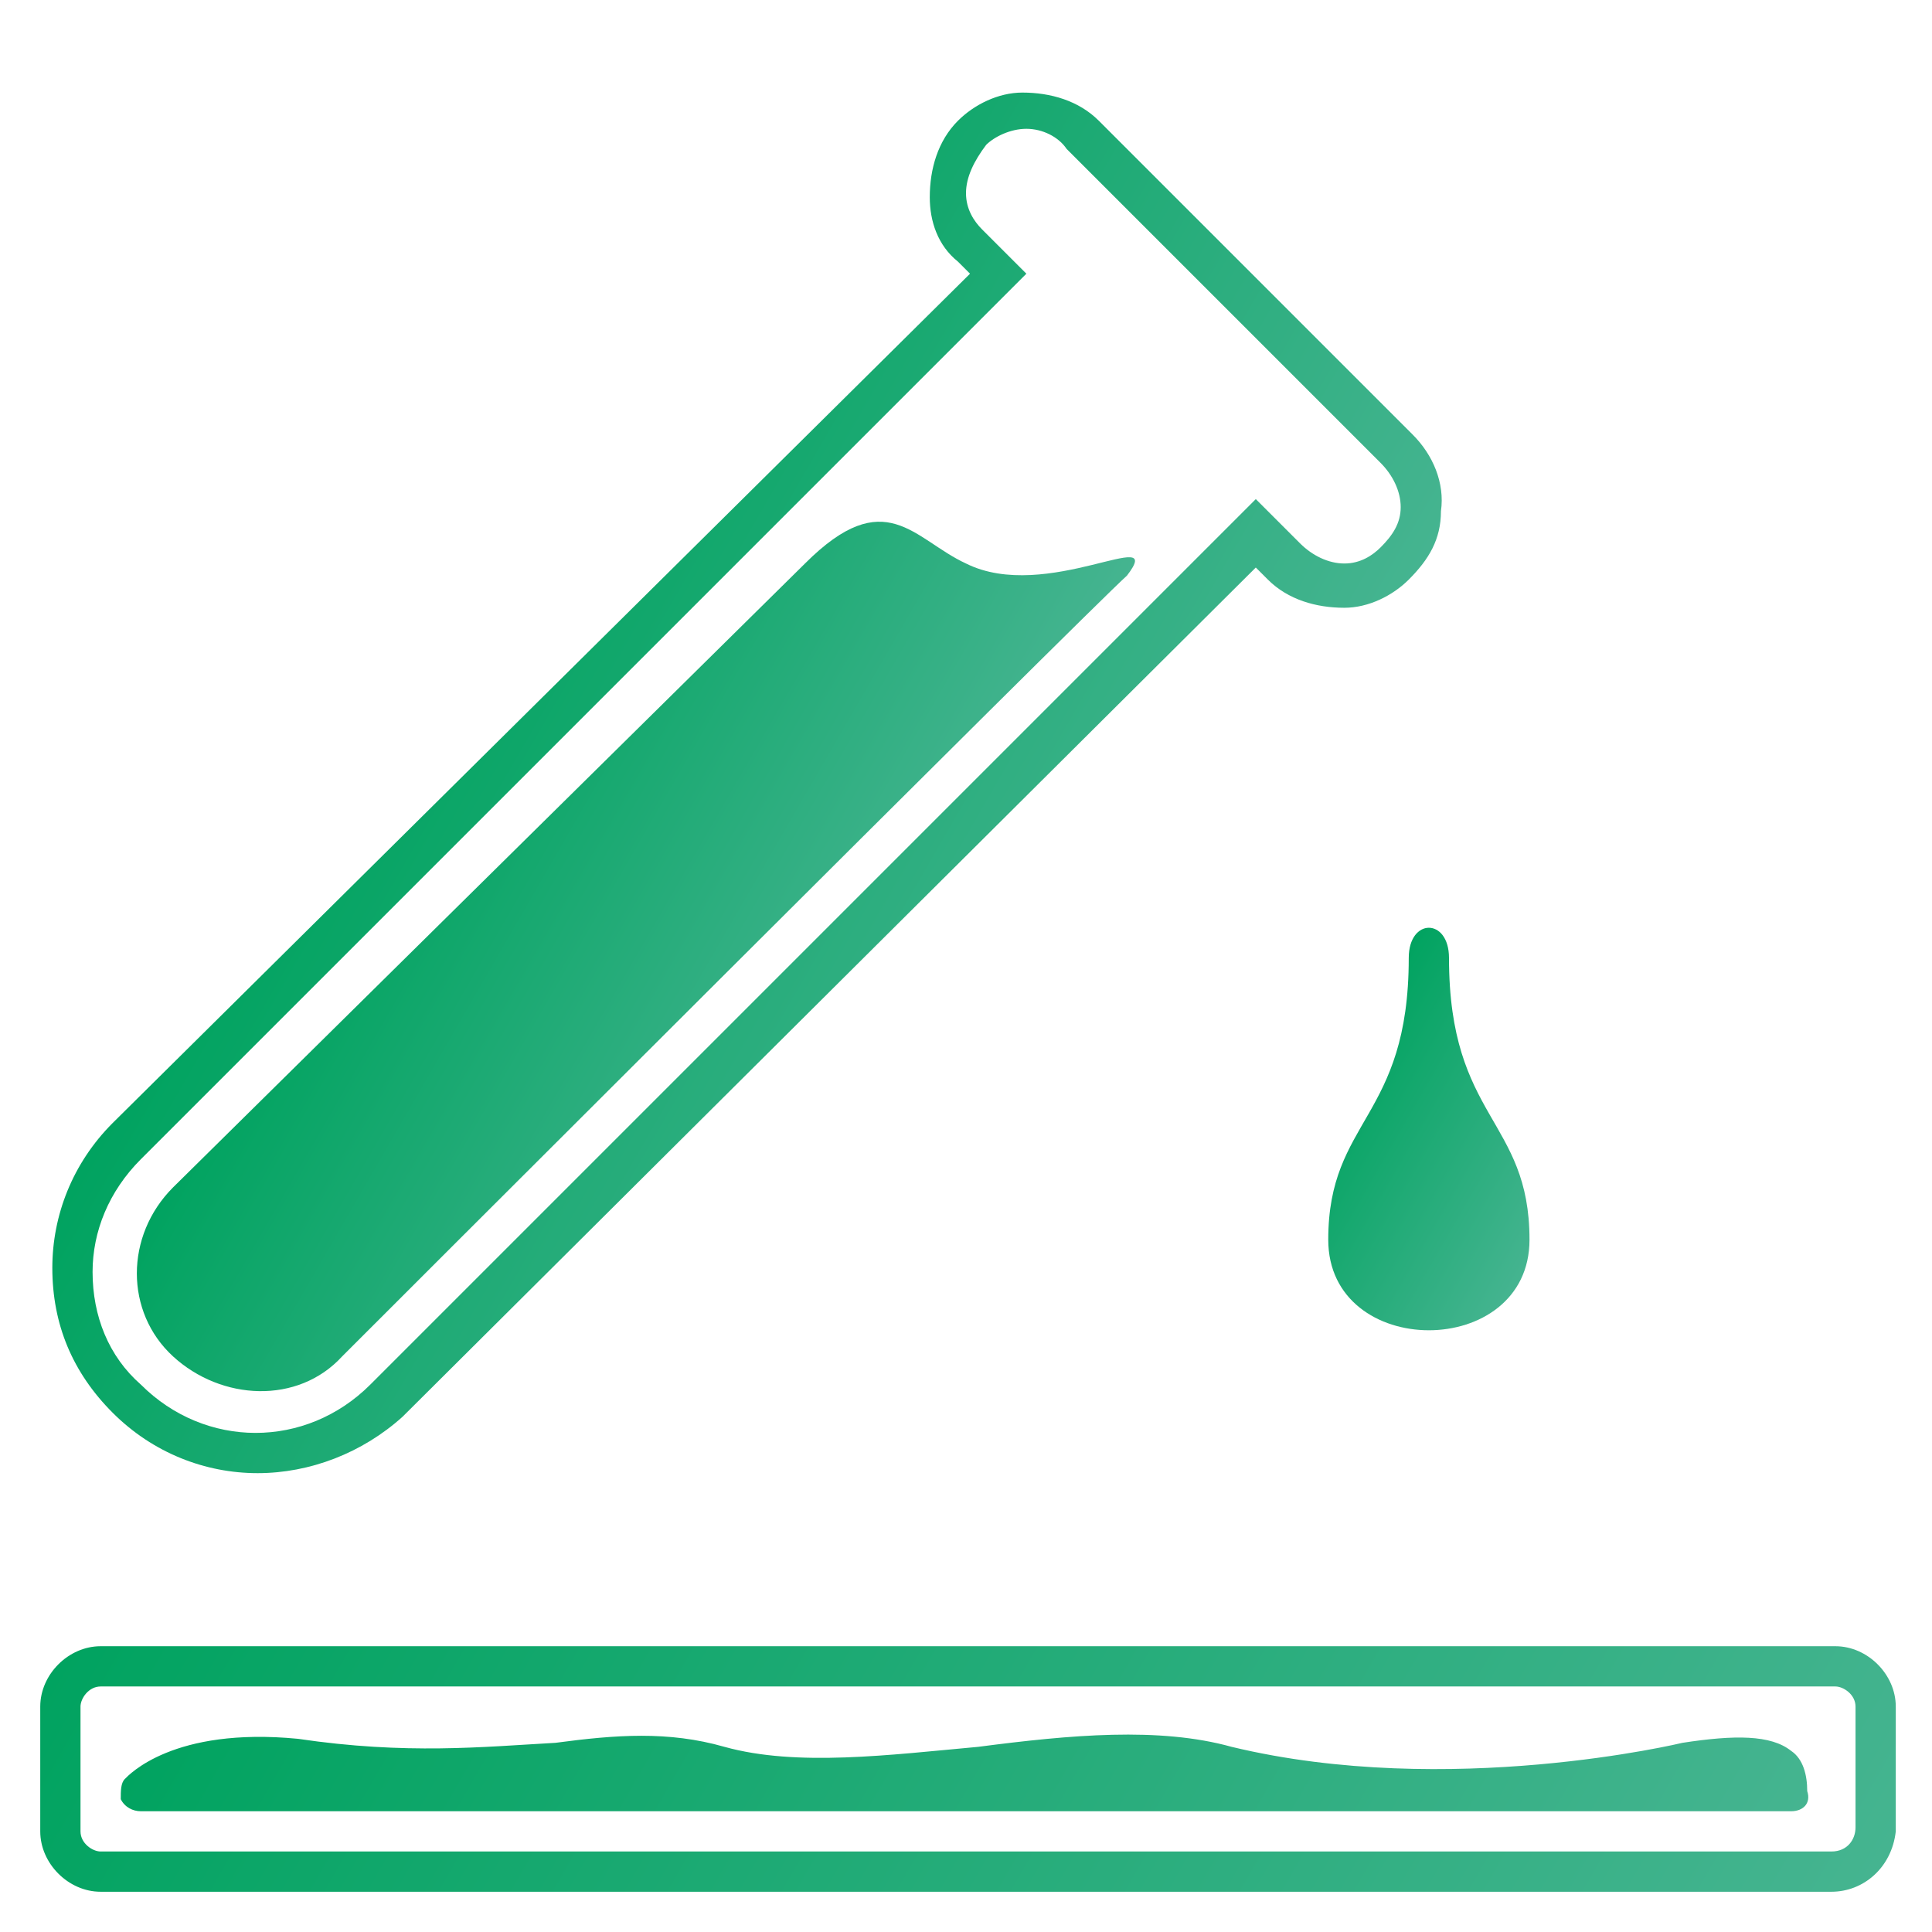
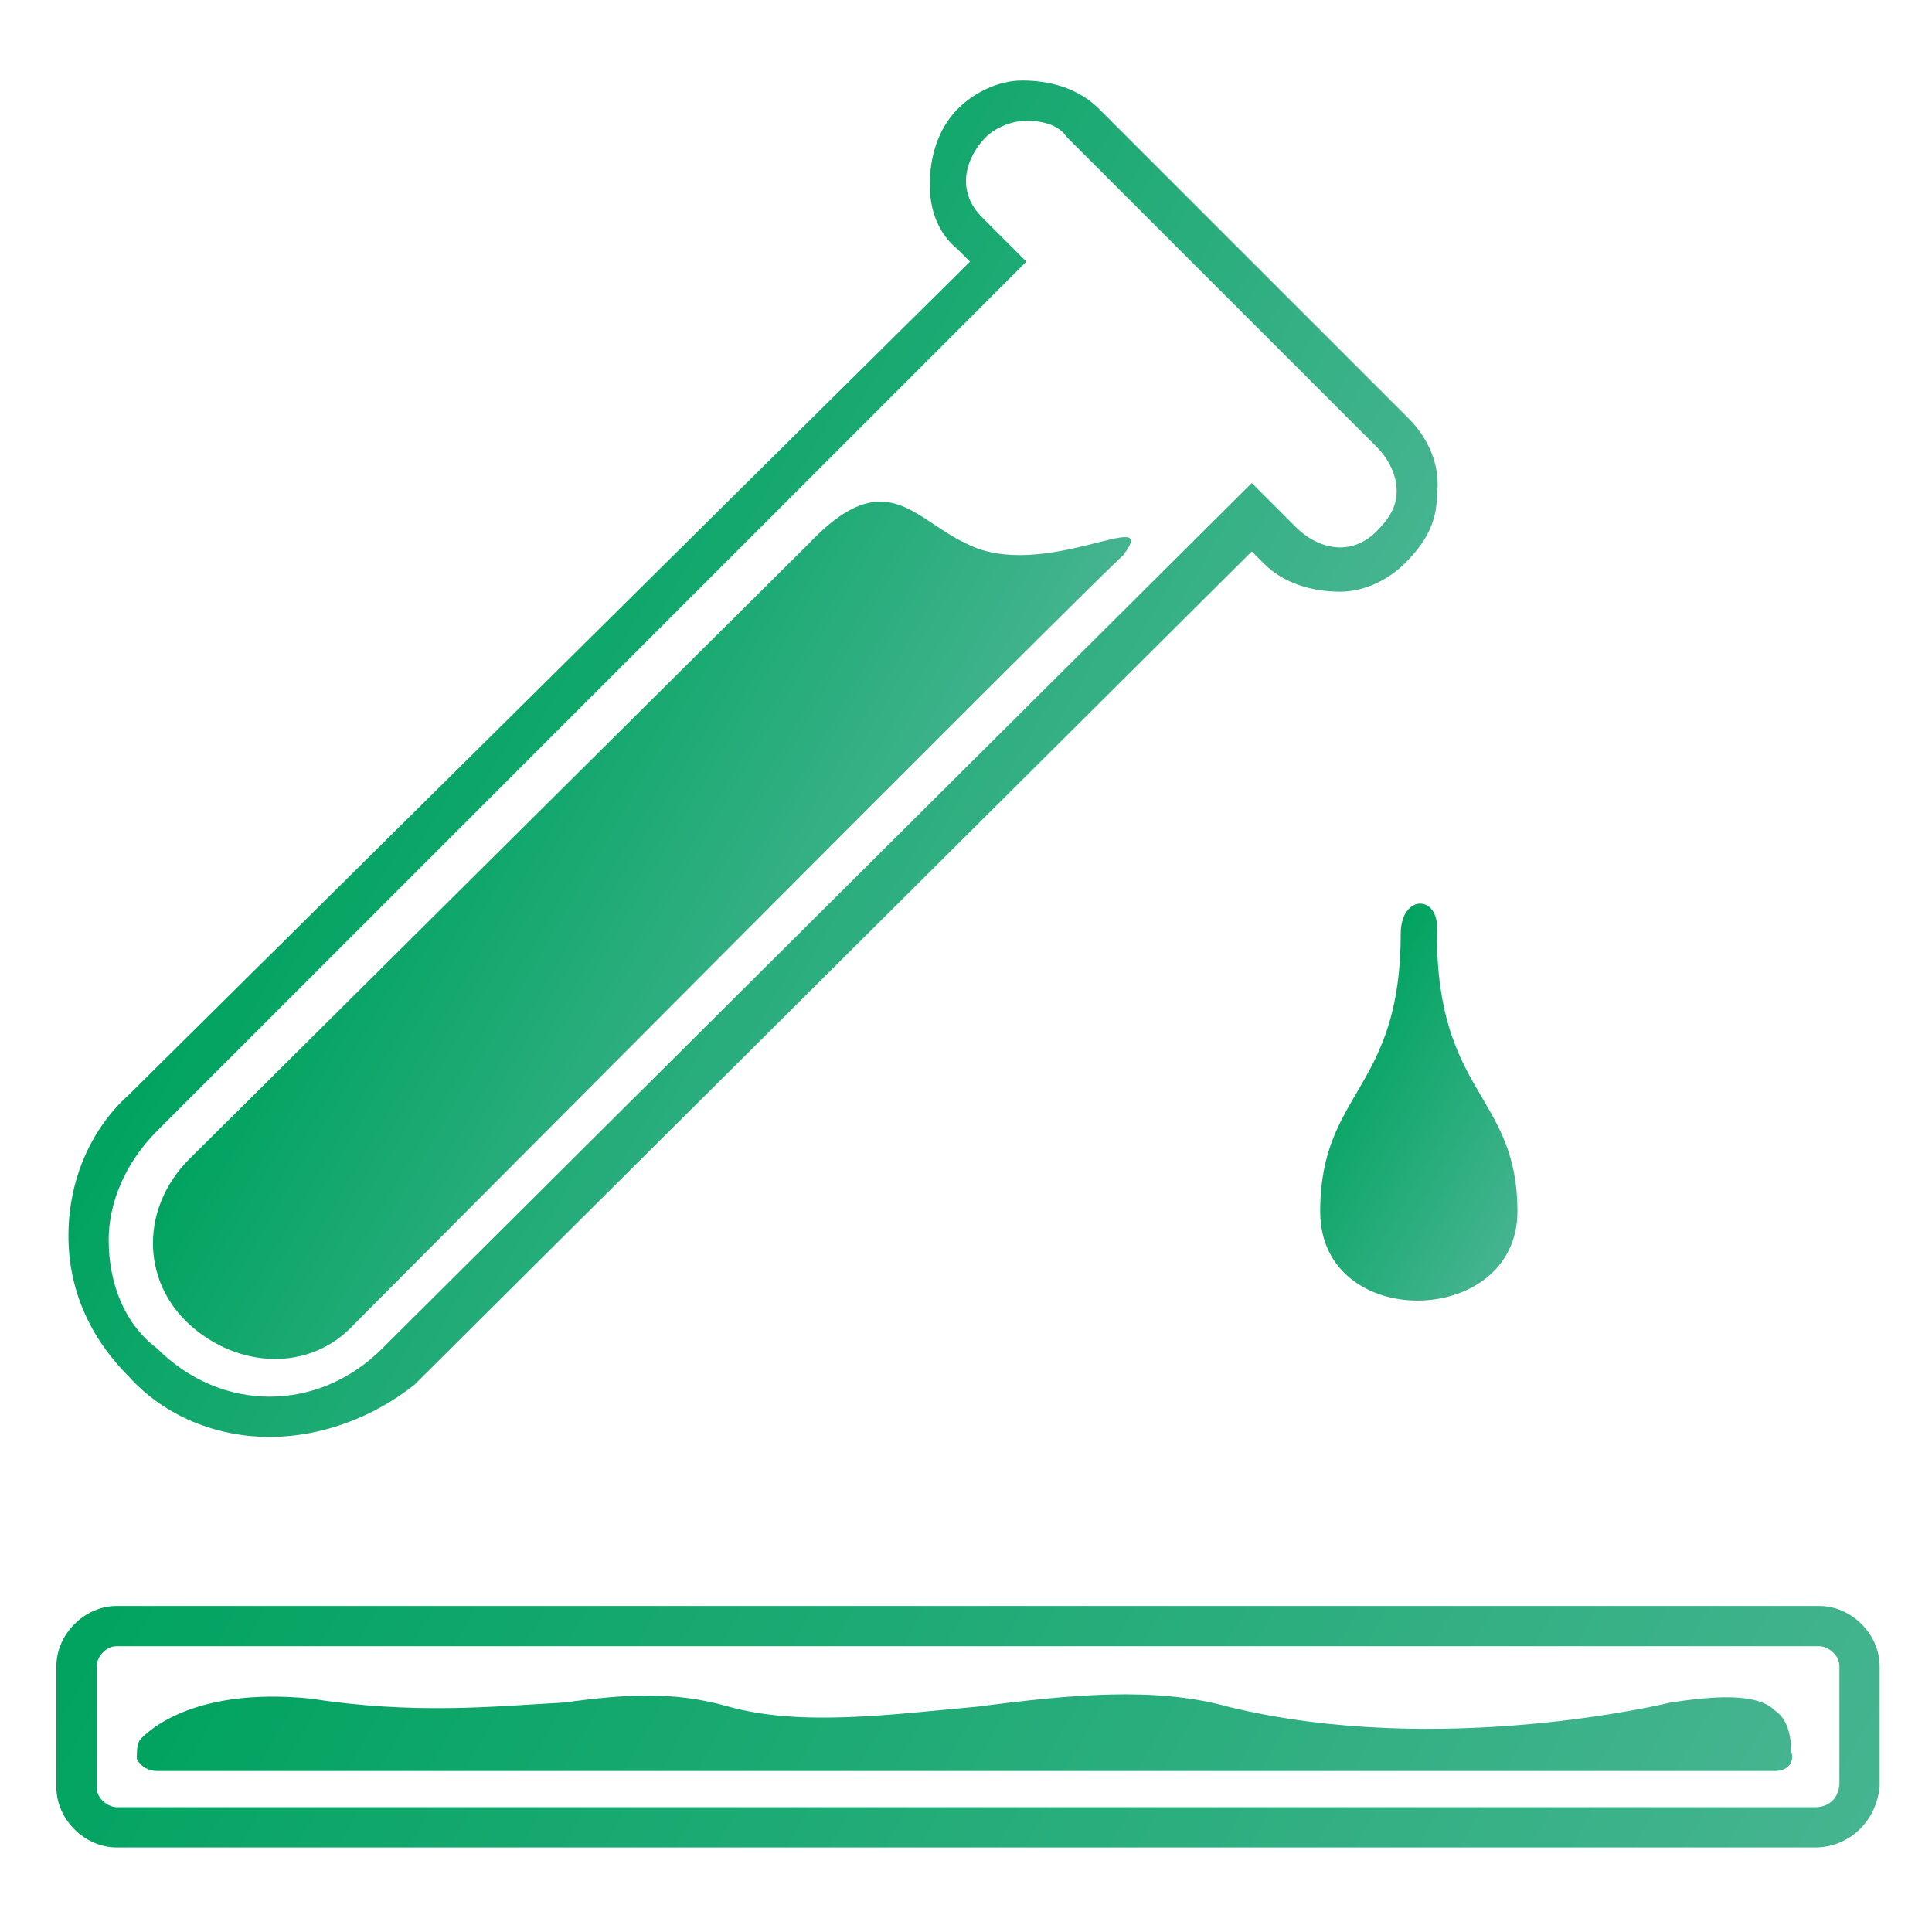
<svg xmlns="http://www.w3.org/2000/svg" version="1.1" id="Layer_1" x="0px" y="0px" viewBox="0 0 48 48" style="enable-background:new 0 0 48 48;" xml:space="preserve">
  <style type="text/css">
	.st0{fill:url(#SVGID_1_);}
	.st1{fill:url(#SVGID_2_);}
	.st2{fill:url(#SVGID_3_);}
	.st3{fill:url(#SVGID_4_);}
	.st4{fill:url(#SVGID_5_);}
</style>
  <g id="Layer_1_1_">
    <g>
      <g>
-         <linearGradient id="SVGID_1_" gradientUnits="userSpaceOnUse" x1="9.614" y1="15.965" x2="28.048" y2="26.608">
+         <linearGradient id="SVGID_1_" gradientUnits="userSpaceOnUse" x1="9.883" y1="33.697" x2="27.97" y2="23.254" gradientTransform="matrix(1 0 0 -1 0 49.18)">
          <stop offset="0" style="stop-color:#01A360" />
          <stop offset="1" style="stop-color:#45B490" />
        </linearGradient>
-         <path class="st0" d="M6.4,36.6c-1.3,0-2.6-0.5-3.6-1.5c-1-1-1.5-2.2-1.5-3.6c0-1.3,0.5-2.6,1.5-3.6L24.1,6.8l-0.3-0.3     c-0.5-0.4-0.7-1-0.7-1.6c0-0.7,0.2-1.4,0.7-1.9c0.4-0.4,1-0.7,1.6-0.7c0.7,0,1.4,0.2,1.9,0.7l7.8,7.8c0.5,0.5,0.8,1.2,0.7,1.9     c0,0.7-0.3,1.2-0.8,1.7c-0.4,0.4-1,0.7-1.6,0.7c-0.7,0-1.4-0.2-1.9-0.7l-0.3-0.3L10,35.2C9,36.1,7.7,36.6,6.4,36.6z M25.5,3.2     C25.4,3.2,25.4,3.2,25.5,3.2c-0.4,0-0.8,0.2-1,0.4C24.2,4,24,4.4,24,4.8c0,0.4,0.2,0.7,0.4,0.9l1.1,1.1l-22,22     c-0.8,0.8-1.2,1.8-1.2,2.8c0,1.1,0.4,2.1,1.2,2.8c1.6,1.6,4.1,1.6,5.7,0l22-22l1.1,1.1c0.3,0.3,0.7,0.5,1.1,0.5     c0.4,0,0.7-0.2,0.9-0.4c0.3-0.3,0.5-0.6,0.5-1c0-0.4-0.2-0.8-0.5-1.1l-7.8-7.8C26.3,3.4,25.9,3.2,25.5,3.2z" />
+         <path class="st0" d="M6.7,35.7c-1.3,0-2.6-0.5-3.5-1.5c-1-1-1.5-2.2-1.5-3.5c0-1.3,0.5-2.6,1.5-3.5L24.1,6.5l-0.3-0.3     c-0.5-0.4-0.7-1-0.7-1.6c0-0.7,0.2-1.4,0.7-1.9c0.4-0.4,1-0.7,1.6-0.7c0.7,0,1.4,0.2,1.9,0.7l7.7,7.7c0.5,0.5,0.8,1.2,0.7,1.9     c0,0.7-0.3,1.2-0.8,1.7c-0.4,0.4-1,0.7-1.6,0.7c-0.7,0-1.4-0.2-1.9-0.7l-0.3-0.3L10.3,34.4C9.3,35.2,8,35.7,6.7,35.7z M25.5,3     C25.4,3,25.4,3,25.5,3c-0.4,0-0.8,0.2-1,0.4C24.2,3.7,24,4.1,24,4.5c0,0.4,0.2,0.7,0.4,0.9l1.1,1.1L3.9,28.1     c-0.8,0.8-1.2,1.8-1.2,2.7c0,1.1,0.4,2.1,1.2,2.7c1.6,1.6,4,1.6,5.6,0L31.1,12l1.1,1.1c0.3,0.3,0.7,0.5,1.1,0.5     c0.4,0,0.7-0.2,0.9-0.4c0.3-0.3,0.5-0.6,0.5-1c0-0.4-0.2-0.8-0.5-1.1l-7.7-7.7C26.3,3.1,25.9,3,25.5,3z" />
      </g>
      <g>
-         <linearGradient id="SVGID_2_" gradientUnits="userSpaceOnUse" x1="9.646" y1="20.026" x2="20.949" y2="26.552">
+         <linearGradient id="SVGID_2_" gradientUnits="userSpaceOnUse" x1="9.916" y1="29.717" x2="21.007" y2="23.313" gradientTransform="matrix(1 0 0 -1 0 49.18)">
          <stop offset="0" style="stop-color:#01A360" />
          <stop offset="1" style="stop-color:#45B490" />
        </linearGradient>
-         <path class="st1" d="M28,14.3c1-1.3-2,0.7-4-0.3c-1.3-0.6-2-2-4,0L4.3,29.5c-1.2,1.2-1.2,3.1,0,4.2s3.1,1.2,4.2,0     C8.5,33.7,27,15.2,28,14.3z" />
+         <path class="st1" d="M27.9,13.8c1-1.3-2,0.7-3.9-0.3c-1.3-0.6-2-2-3.9,0L4.7,28.8c-1.2,1.2-1.2,3,0,4.1s3,1.2,4.1,0     C8.8,32.9,26.9,14.7,27.9,13.8z" />
      </g>
    </g>
    <g>
-       <linearGradient id="SVGID_3_" gradientUnits="userSpaceOnUse" x1="5.918" y1="33.481" x2="42.137" y2="54.393">
+       <linearGradient id="SVGID_3_" gradientUnits="userSpaceOnUse" x1="6.268" y1="16.509" x2="41.802" y2="-4.006" gradientTransform="matrix(1 0 0 -1 0 49.18)">
        <stop offset="0" style="stop-color:#01A360" />
        <stop offset="1" style="stop-color:#45B490" />
      </linearGradient>
-       <path class="st2" d="M45.5,47h-43C1.7,47,1,46.3,1,45.5v-3.1c0-0.8,0.7-1.5,1.5-1.5h43.1c0.8,0,1.5,0.7,1.5,1.5v3.1    C47,46.4,46.3,47,45.5,47z M2.5,41.9c-0.3,0-0.5,0.3-0.5,0.5v3.1C2,45.8,2.3,46,2.5,46h43c0.4,0,0.6-0.3,0.6-0.6l0-3    c0-0.3-0.3-0.5-0.5-0.5H2.5z" />
+       <path class="st2" d="M45.1,45.9H2.9c-0.8,0-1.5-0.7-1.5-1.5v-3c0-0.8,0.7-1.5,1.5-1.5h42.3c0.8,0,1.5,0.7,1.5,1.5v3    C46.6,45.3,45.9,45.9,45.1,45.9z M2.9,40.9c-0.3,0-0.5,0.3-0.5,0.5v3c0,0.3,0.3,0.5,0.5,0.5h42.2c0.4,0,0.6-0.3,0.6-0.6v-2.9    c0-0.3-0.3-0.5-0.5-0.5H2.9z" />
    </g>
    <g>
-       <linearGradient id="SVGID_4_" gradientUnits="userSpaceOnUse" x1="8.311" y1="35.168" x2="39.927" y2="53.421">
+       <linearGradient id="SVGID_4_" gradientUnits="userSpaceOnUse" x1="8.577" y1="14.816" x2="39.593" y2="-3.091" gradientTransform="matrix(1 0 0 -1 0 49.18)">
        <stop offset="0" style="stop-color:#01A360" />
        <stop offset="1" style="stop-color:#45B490" />
      </linearGradient>
-       <path class="st3" d="M44.5,45h-41c-0.2,0-0.4-0.1-0.5-0.3C3,44.5,3,44.3,3.1,44.2c0.1-0.1,1.2-1.3,4.3-1c2.7,0.4,4.6,0.2,6.4,0.1    c1.5-0.2,2.8-0.3,4.2,0.1c1.8,0.5,4.1,0.2,6.3,0c2.3-0.3,4.5-0.5,6.3,0c5.4,1.3,11.2-0.1,11.2-0.1c1.3-0.2,2.2-0.2,2.7,0.2    c0.3,0.2,0.4,0.6,0.4,1C45,44.8,44.8,45,44.5,45z" />
+       <path class="st3" d="M44.1,44H3.9c-0.2,0-0.4-0.1-0.5-0.3c0-0.2,0-0.4,0.1-0.5s1.2-1.3,4.2-1c2.6,0.4,4.5,0.2,6.3,0.1    c1.5-0.2,2.7-0.3,4.1,0.1c1.8,0.5,4,0.2,6.2,0c2.3-0.3,4.4-0.5,6.2,0c5.3,1.3,11-0.1,11-0.1c1.3-0.2,2.2-0.2,2.6,0.2    c0.3,0.2,0.4,0.6,0.4,1C44.6,43.8,44.4,44,44.1,44z" />
    </g>
    <g>
-       <linearGradient id="SVGID_5_" gradientUnits="userSpaceOnUse" x1="33.068" y1="26.846" x2="38.749" y2="30.126">
+       <linearGradient id="SVGID_5_" gradientUnits="userSpaceOnUse" x1="32.898" y1="23.025" x2="38.472" y2="19.807" gradientTransform="matrix(1 0 0 -1 0 49.18)">
        <stop offset="0" style="stop-color:#01A360" />
        <stop offset="1" style="stop-color:#45B490" />
      </linearGradient>
-       <path class="st4" d="M35,23.8c0,4-2,4-2,7s5,3,5,0s-2-3-2-7C36,22.8,35,22.8,35,23.8z" />
+       <path class="st4" d="M34.8,23.2c0,3.9-2,3.9-2,6.9s4.9,2.9,4.9,0s-2-2.9-2-6.9C35.8,22.2,34.8,22.2,34.8,23.2z" />
    </g>
  </g>
</svg>
